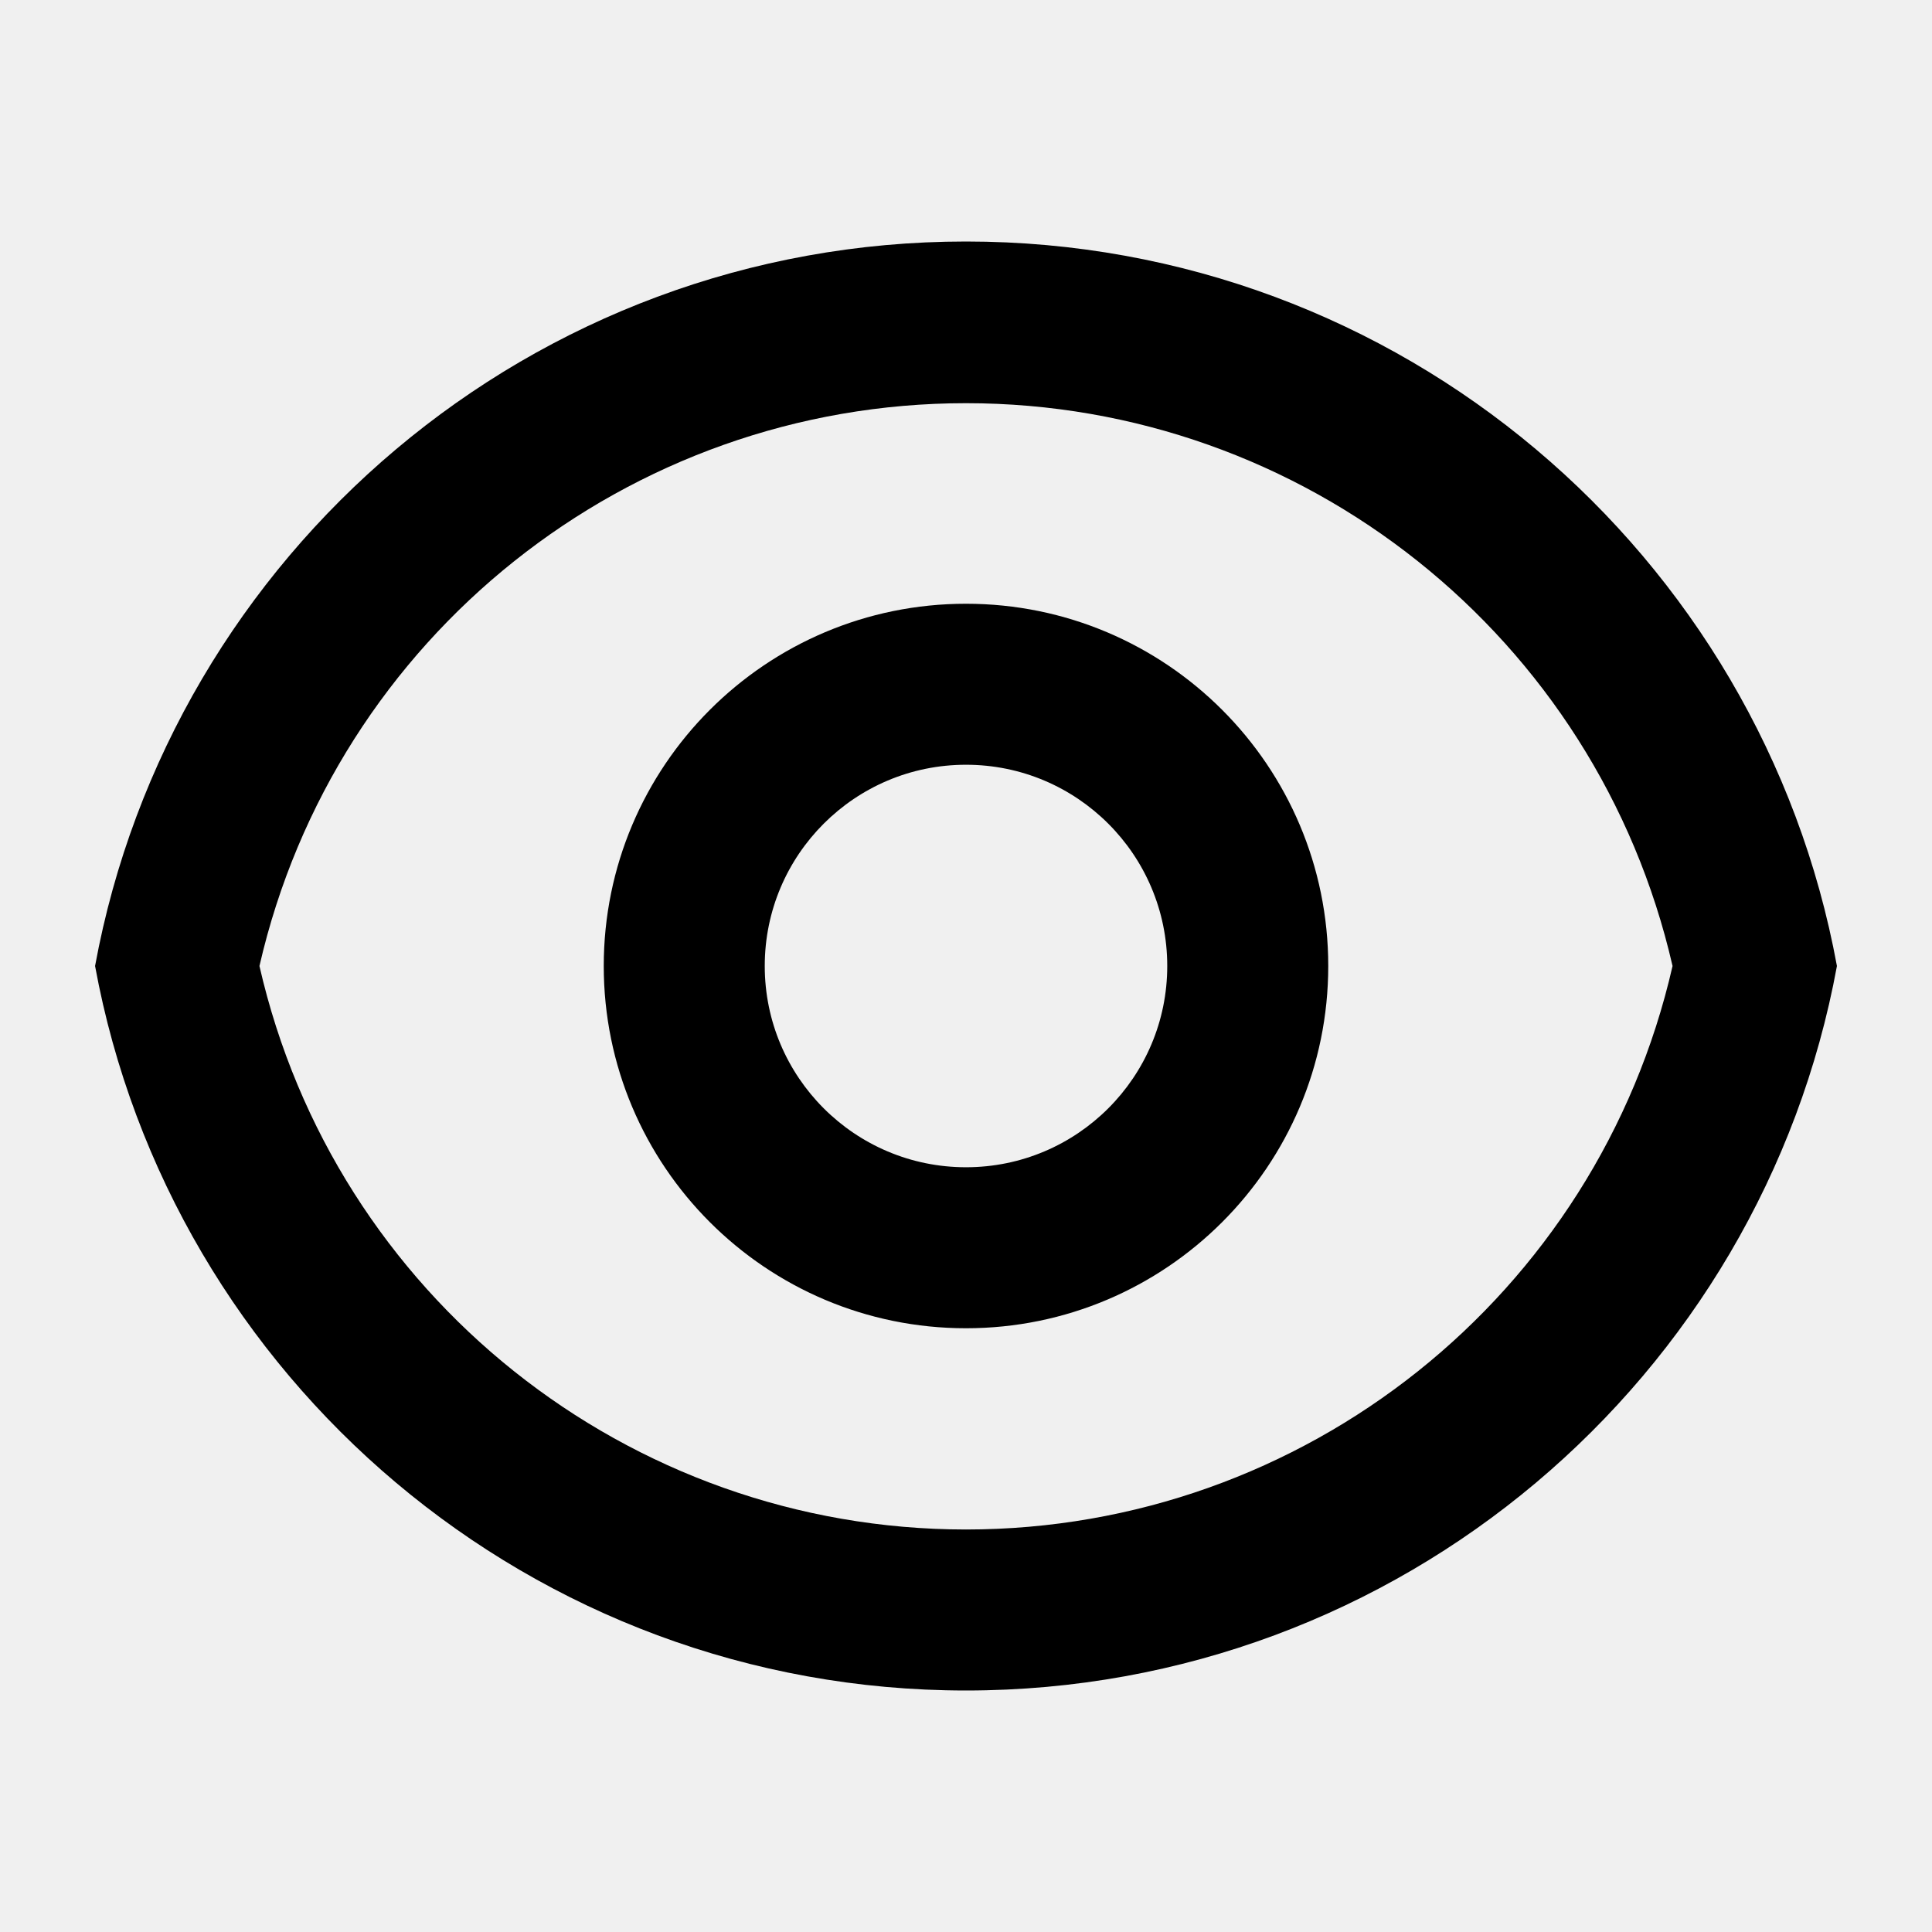
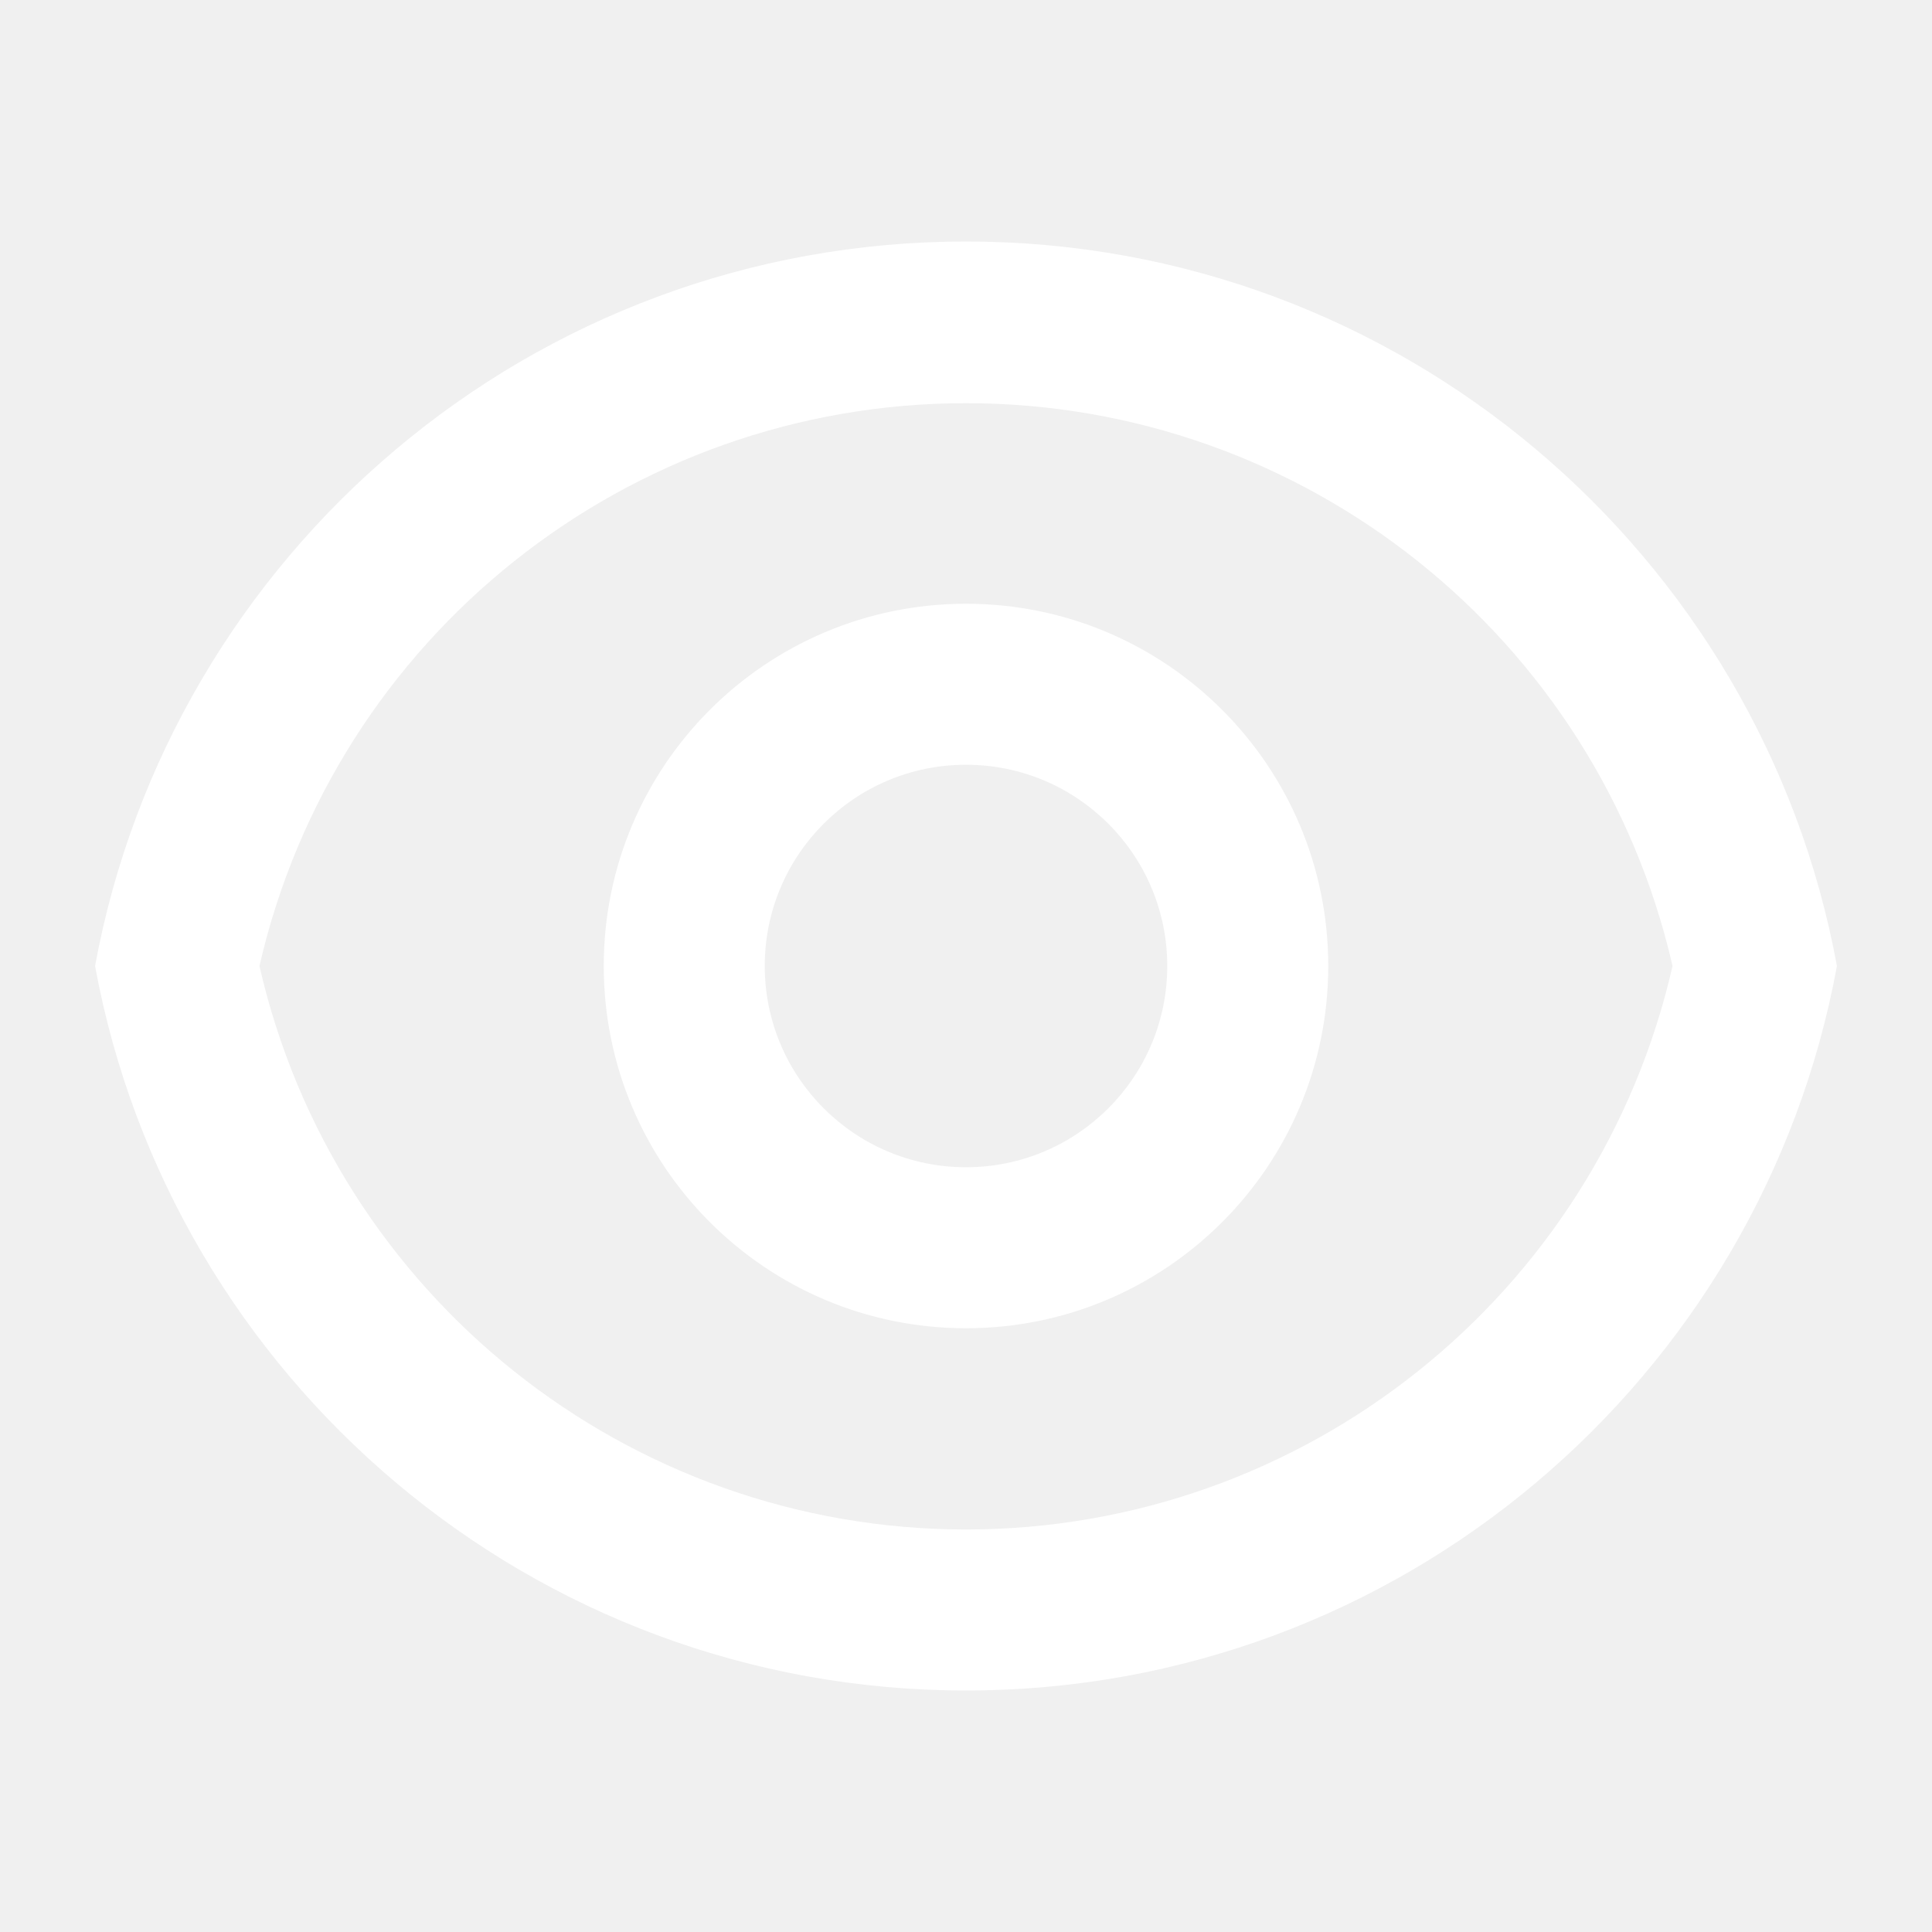
- <svg xmlns="http://www.w3.org/2000/svg" viewBox="0 0 24 24" width="18" height="18">
+ <svg xmlns="http://www.w3.org/2000/svg" viewBox="0 0 24 24" width="64" height="64">
  <path fill="none" d="M0 0h24v24H0z" />
-   <path d="M12 3c5.392 0 9.878 3.88 10.819 9-.94 5.12-5.427 9-10.819 9-5.392 0-9.878-3.88-10.819-9C2.121 6.88 6.608 3 12 3zm0 16a9.005 9.005 0 0 0 8.777-7 9.005 9.005 0 0 0-17.554 0A9.005 9.005 0 0 0 12 19zm0-2.5a4.5 4.5 0 1 1 0-9 4.5 4.5 0 0 1 0 9zm0-2a2.5 2.5 0 1 0 0-5 2.5 2.5 0 0 0 0 5z" fill="#000" />
+   <path d="M12 3c5.392 0 9.878 3.88 10.819 9-.94 5.12-5.427 9-10.819 9-5.392 0-9.878-3.88-10.819-9C2.121 6.88 6.608 3 12 3zm0 16a9.005 9.005 0 0 0 8.777-7 9.005 9.005 0 0 0-17.554 0A9.005 9.005 0 0 0 12 19zm0-2.5a4.5 4.5 0 1 1 0-9 4.5 4.5 0 0 1 0 9zm0-2a2.5 2.5 0 1 0 0-5 2.5 2.5 0 0 0 0 5z" fill="#fff" />
</svg>
